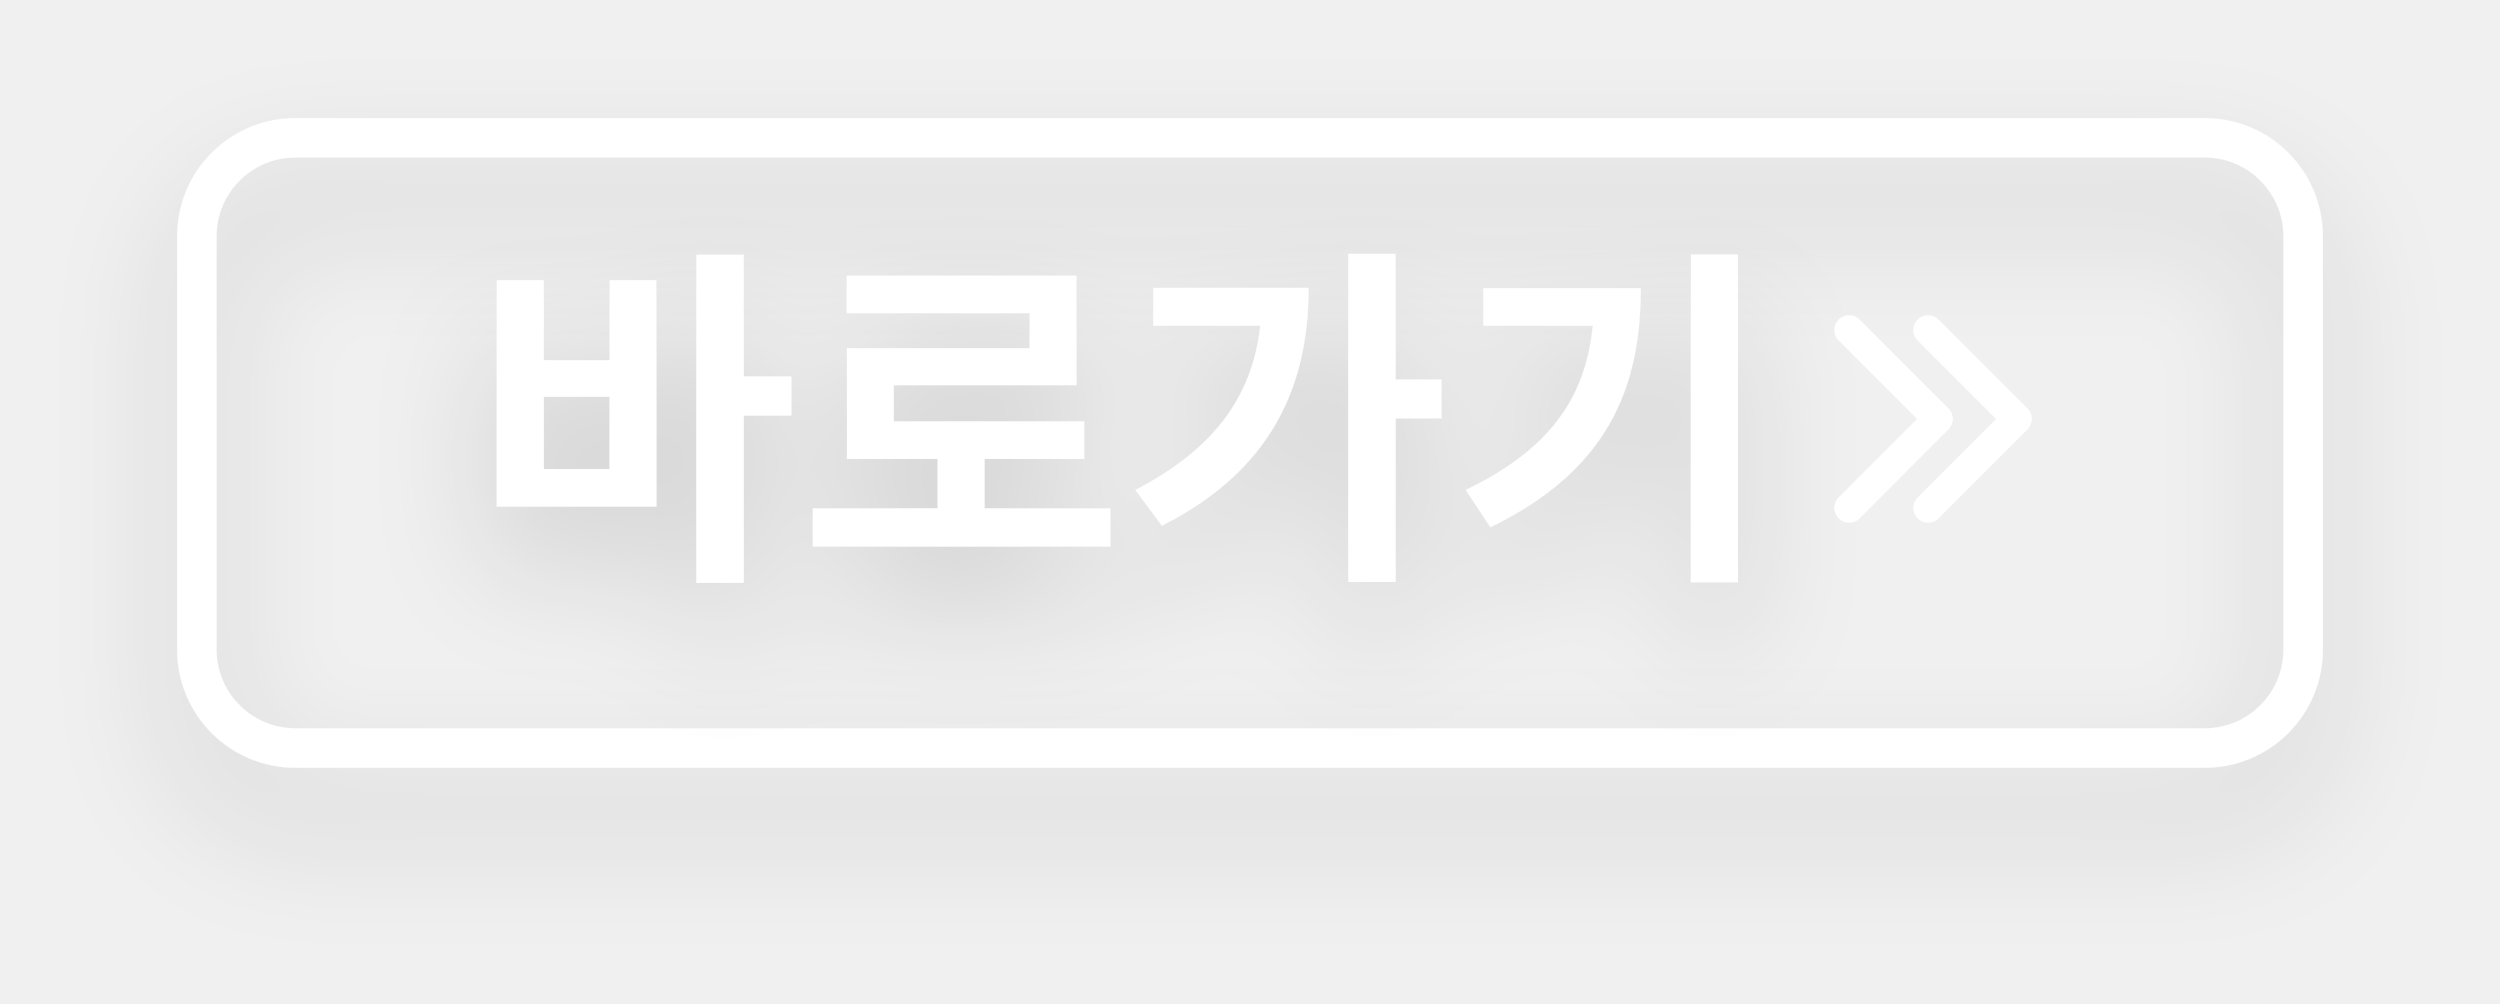
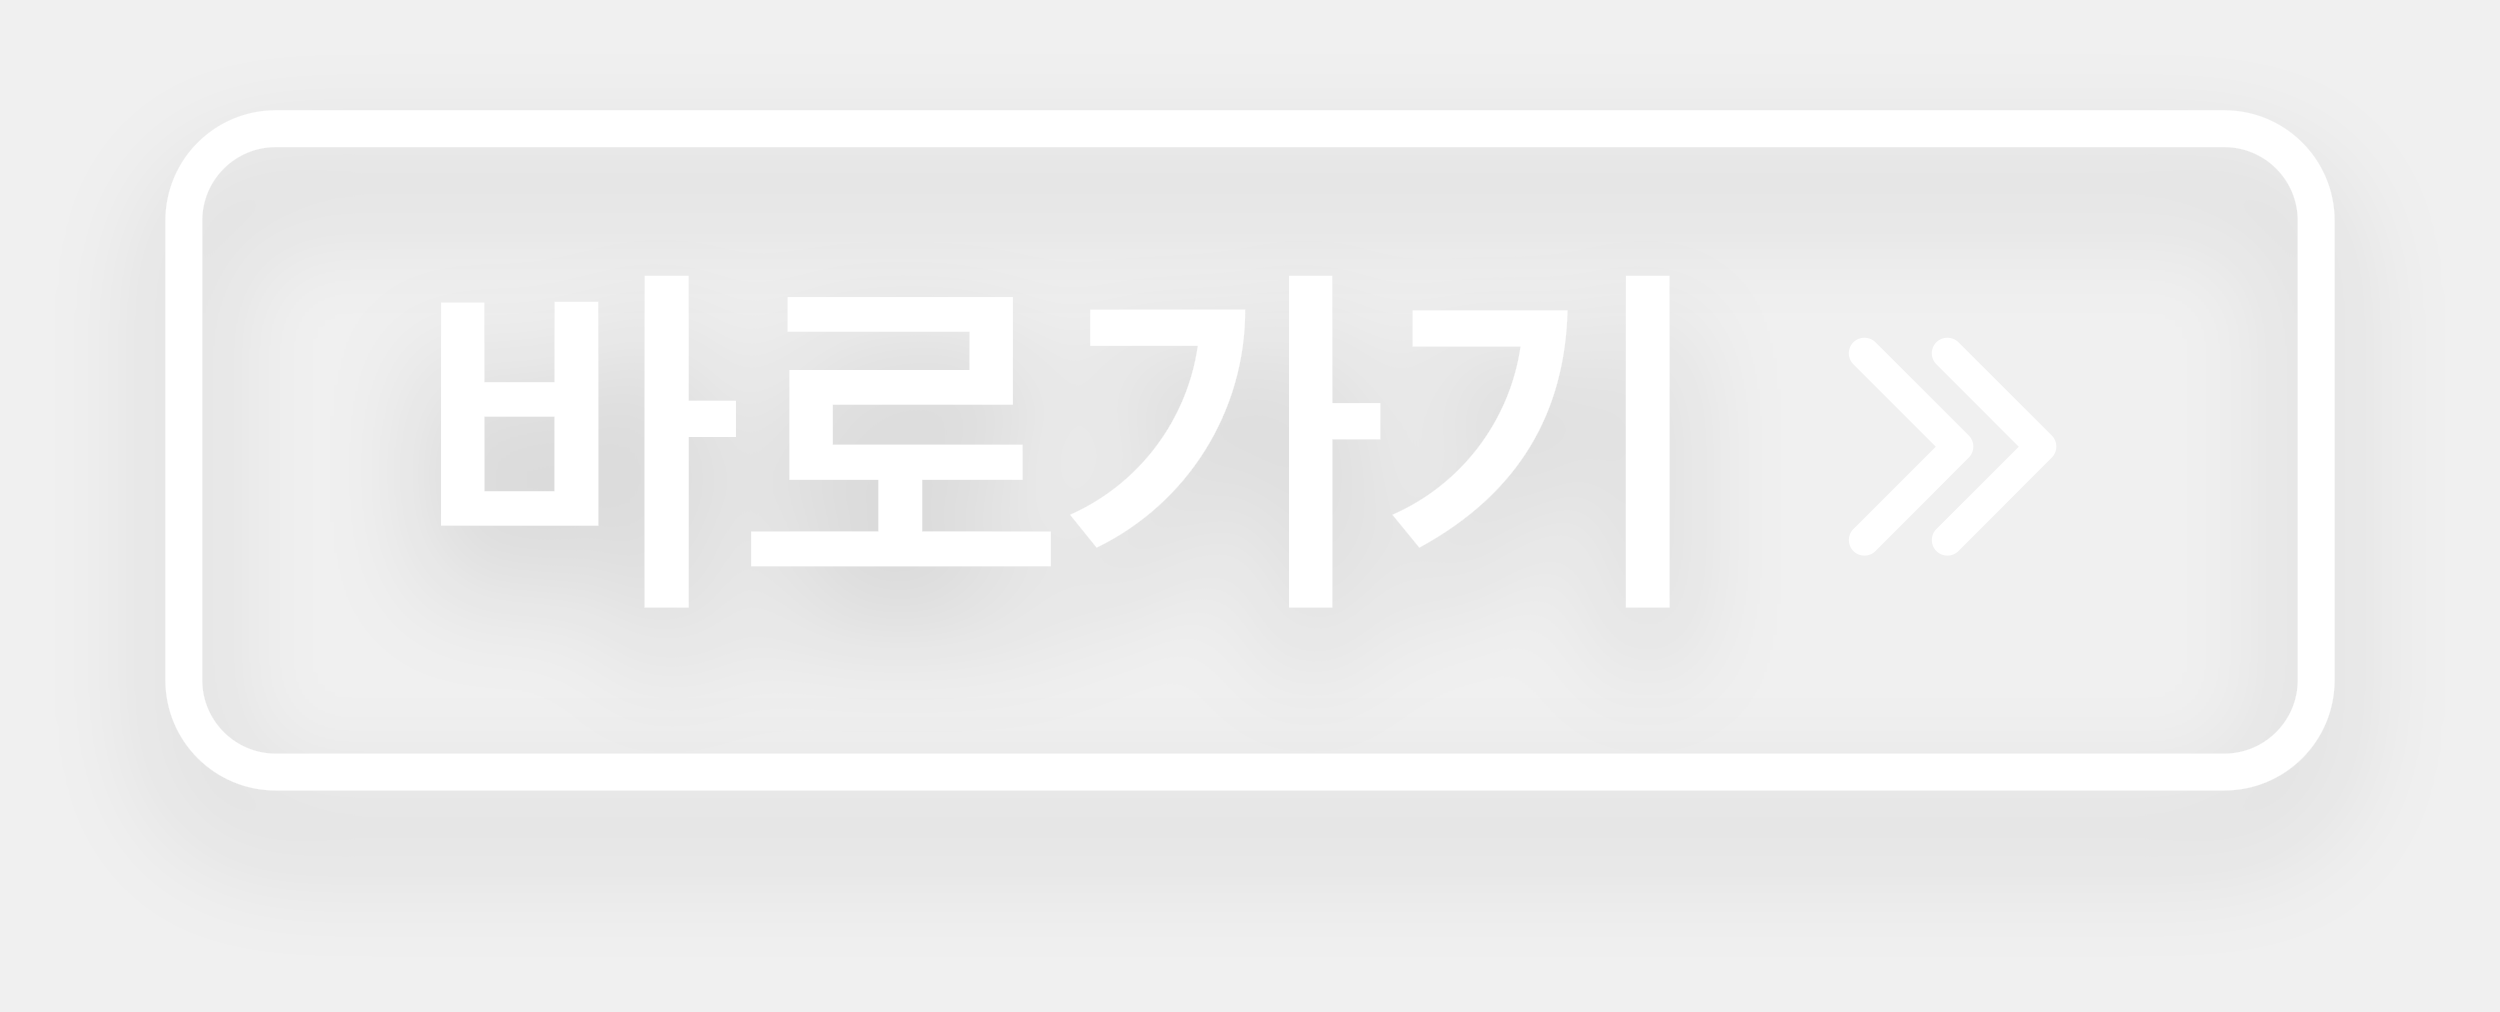
- <svg xmlns="http://www.w3.org/2000/svg" width="127" height="51" viewBox="0 0 127 51">
+ <svg xmlns="http://www.w3.org/2000/svg" width="136" height="55" viewBox="0 0 136 55">
  <defs>
-     <filter id="사각형_2" x="0" y="0" width="127" height="51" filterUnits="userSpaceOnUse">
+     <filter id="사각형_2" x="0" y="0" width="136" height="55" filterUnits="userSpaceOnUse">
      <feOffset dy="3" input="SourceAlpha" />
      <feGaussianBlur stdDeviation="3" result="blur" />
      <feFlood flood-opacity="0.161" />
      <feComposite operator="in" in2="blur" />
      <feComposite in="SourceGraphic" />
    </filter>
-     <filter id="바로가기" x="15" y="6" width="81" height="39" filterUnits="userSpaceOnUse">
+     <filter id="패스_5" x="15" y="9" width="84.825" height="36.043" filterUnits="userSpaceOnUse">
      <feOffset dy="3" input="SourceAlpha" />
      <feGaussianBlur stdDeviation="3" result="blur-2" />
      <feFlood flood-opacity="0.161" />
      <feComposite operator="in" in2="blur-2" />
      <feComposite in="SourceGraphic" />
    </filter>
  </defs>
  <g id="그룹_5" data-name="그룹 5" transform="translate(-1435 -116)">
    <g transform="matrix(1, 0, 0, 1, 1435, 116)" filter="url(#사각형_2)">
      <g id="사각형_2-2" data-name="사각형 2" transform="translate(9 6)" fill="none" stroke="#fff" stroke-width="2">
-         <rect width="109" height="33" rx="6" stroke="none" />
-         <rect x="1" y="1" width="107" height="31" rx="5" fill="none" />
+         <rect width="118" height="37" rx="6" stroke="none" />
+         <rect x="1" y="1" width="116" height="35" rx="5" fill="none" />
      </g>
    </g>
-     <g id="그룹_4" data-name="그룹 4" transform="translate(2 -1)">
-       <g transform="matrix(1, 0, 0, 1, 1433, 117)" filter="url(#바로가기)">
-         <text id="바로가기-2" data-name="바로가기" transform="translate(24 28)" fill="#fff" font-size="18" font-family="AppleSDGothicNeo-Bold, Apple SD Gothic Neo" font-weight="700">
-           <tspan x="0" y="0">바로가기</tspan>
-         </text>
+     <g id="그룹_4" data-name="그룹 4" transform="translate(1459 131)">
+       <g transform="matrix(1, 0, 0, 1, -24, -15)" filter="url(#패스_5)">
+         <path id="패스_5-2" data-name="패스 5" d="M14.582-14.616h-2.39V3.427h2.39V-5.848h2.572V-7.812H14.582ZM9.662-1.028V-13.2H7.292v4.374H3.465v-4.334H1.116v12.13ZM7.292-2.891H3.465v-4.07H7.292Zm25.454-.628v-1.9H22.419V-7.609h9.8v-5.852H19.969v1.883h9.9v2.086h-9.8v5.974h4.84V-.7H17.984V1.179h16.3V-.7H27.279V-3.519Zm19.46-2.207V-7.69H49.595v-6.926H47.246V3.427h2.349V-5.726Zm-7.351-7.047H36.432v1.964h5.852a11.889,11.889,0,0,1-6.946,9.194L36.777.167A14.342,14.342,0,0,0,44.856-12.773Zm23.085,16.2V-14.616H65.572V3.427Zm-5.549-16.16H53.969v1.964h5.873a11.845,11.845,0,0,1-6.966,9.153L54.333.167C59.841-2.83,62.251-7.285,62.393-12.733Z" transform="translate(22.88 29.62)" fill="#fff" />
      </g>
-       <g id="그룹_3" data-name="그룹 3" transform="translate(-57.924 3.399)">
-         <path id="Icon_ionic-ios-arrow-forward" data-name="Icon ionic-ios-arrow-forward" d="M15.455,11.463,11.468,7.479a.75.75,0,0,1,0-1.064.759.759,0,0,1,1.067,0l4.518,4.515a.752.752,0,0,1,.022,1.039l-4.537,4.546a.753.753,0,0,1-1.067-1.064Z" transform="translate(1572.856 123.42)" fill="#fff" />
-         <path id="Icon_ionic-ios-arrow-forward-2" data-name="Icon ionic-ios-arrow-forward" d="M15.455,11.463,11.468,7.479a.75.75,0,0,1,0-1.064.759.759,0,0,1,1.067,0l4.518,4.515a.752.752,0,0,1,.022,1.039l-4.537,4.546a.753.753,0,0,1-1.067-1.064Z" transform="translate(1576.869 123.42)" fill="#fff" />
+       <g id="그룹_3" data-name="그룹 3" transform="translate(76.571 3.375)">
+         <path id="Icon_ionic-ios-arrow-forward" data-name="Icon ionic-ios-arrow-forward" d="M15.982,12.122,11.5,7.639a.844.844,0,0,1,0-1.2.854.854,0,0,1,1.2,0l5.083,5.079A.846.846,0,0,1,17.8,12.69L12.7,17.8a.847.847,0,0,1-1.2-1.2Z" transform="translate(-11.246 -6.196)" fill="#fff" />
+         <path id="Icon_ionic-ios-arrow-forward-2" data-name="Icon ionic-ios-arrow-forward" d="M15.982,12.122,11.5,7.639a.844.844,0,0,1,0-1.2.854.854,0,0,1,1.2,0l5.083,5.079A.846.846,0,0,1,17.8,12.69L12.7,17.8a.847.847,0,0,1-1.2-1.2Z" transform="translate(-6.732 -6.196)" fill="#fff" />
      </g>
    </g>
  </g>
</svg>
